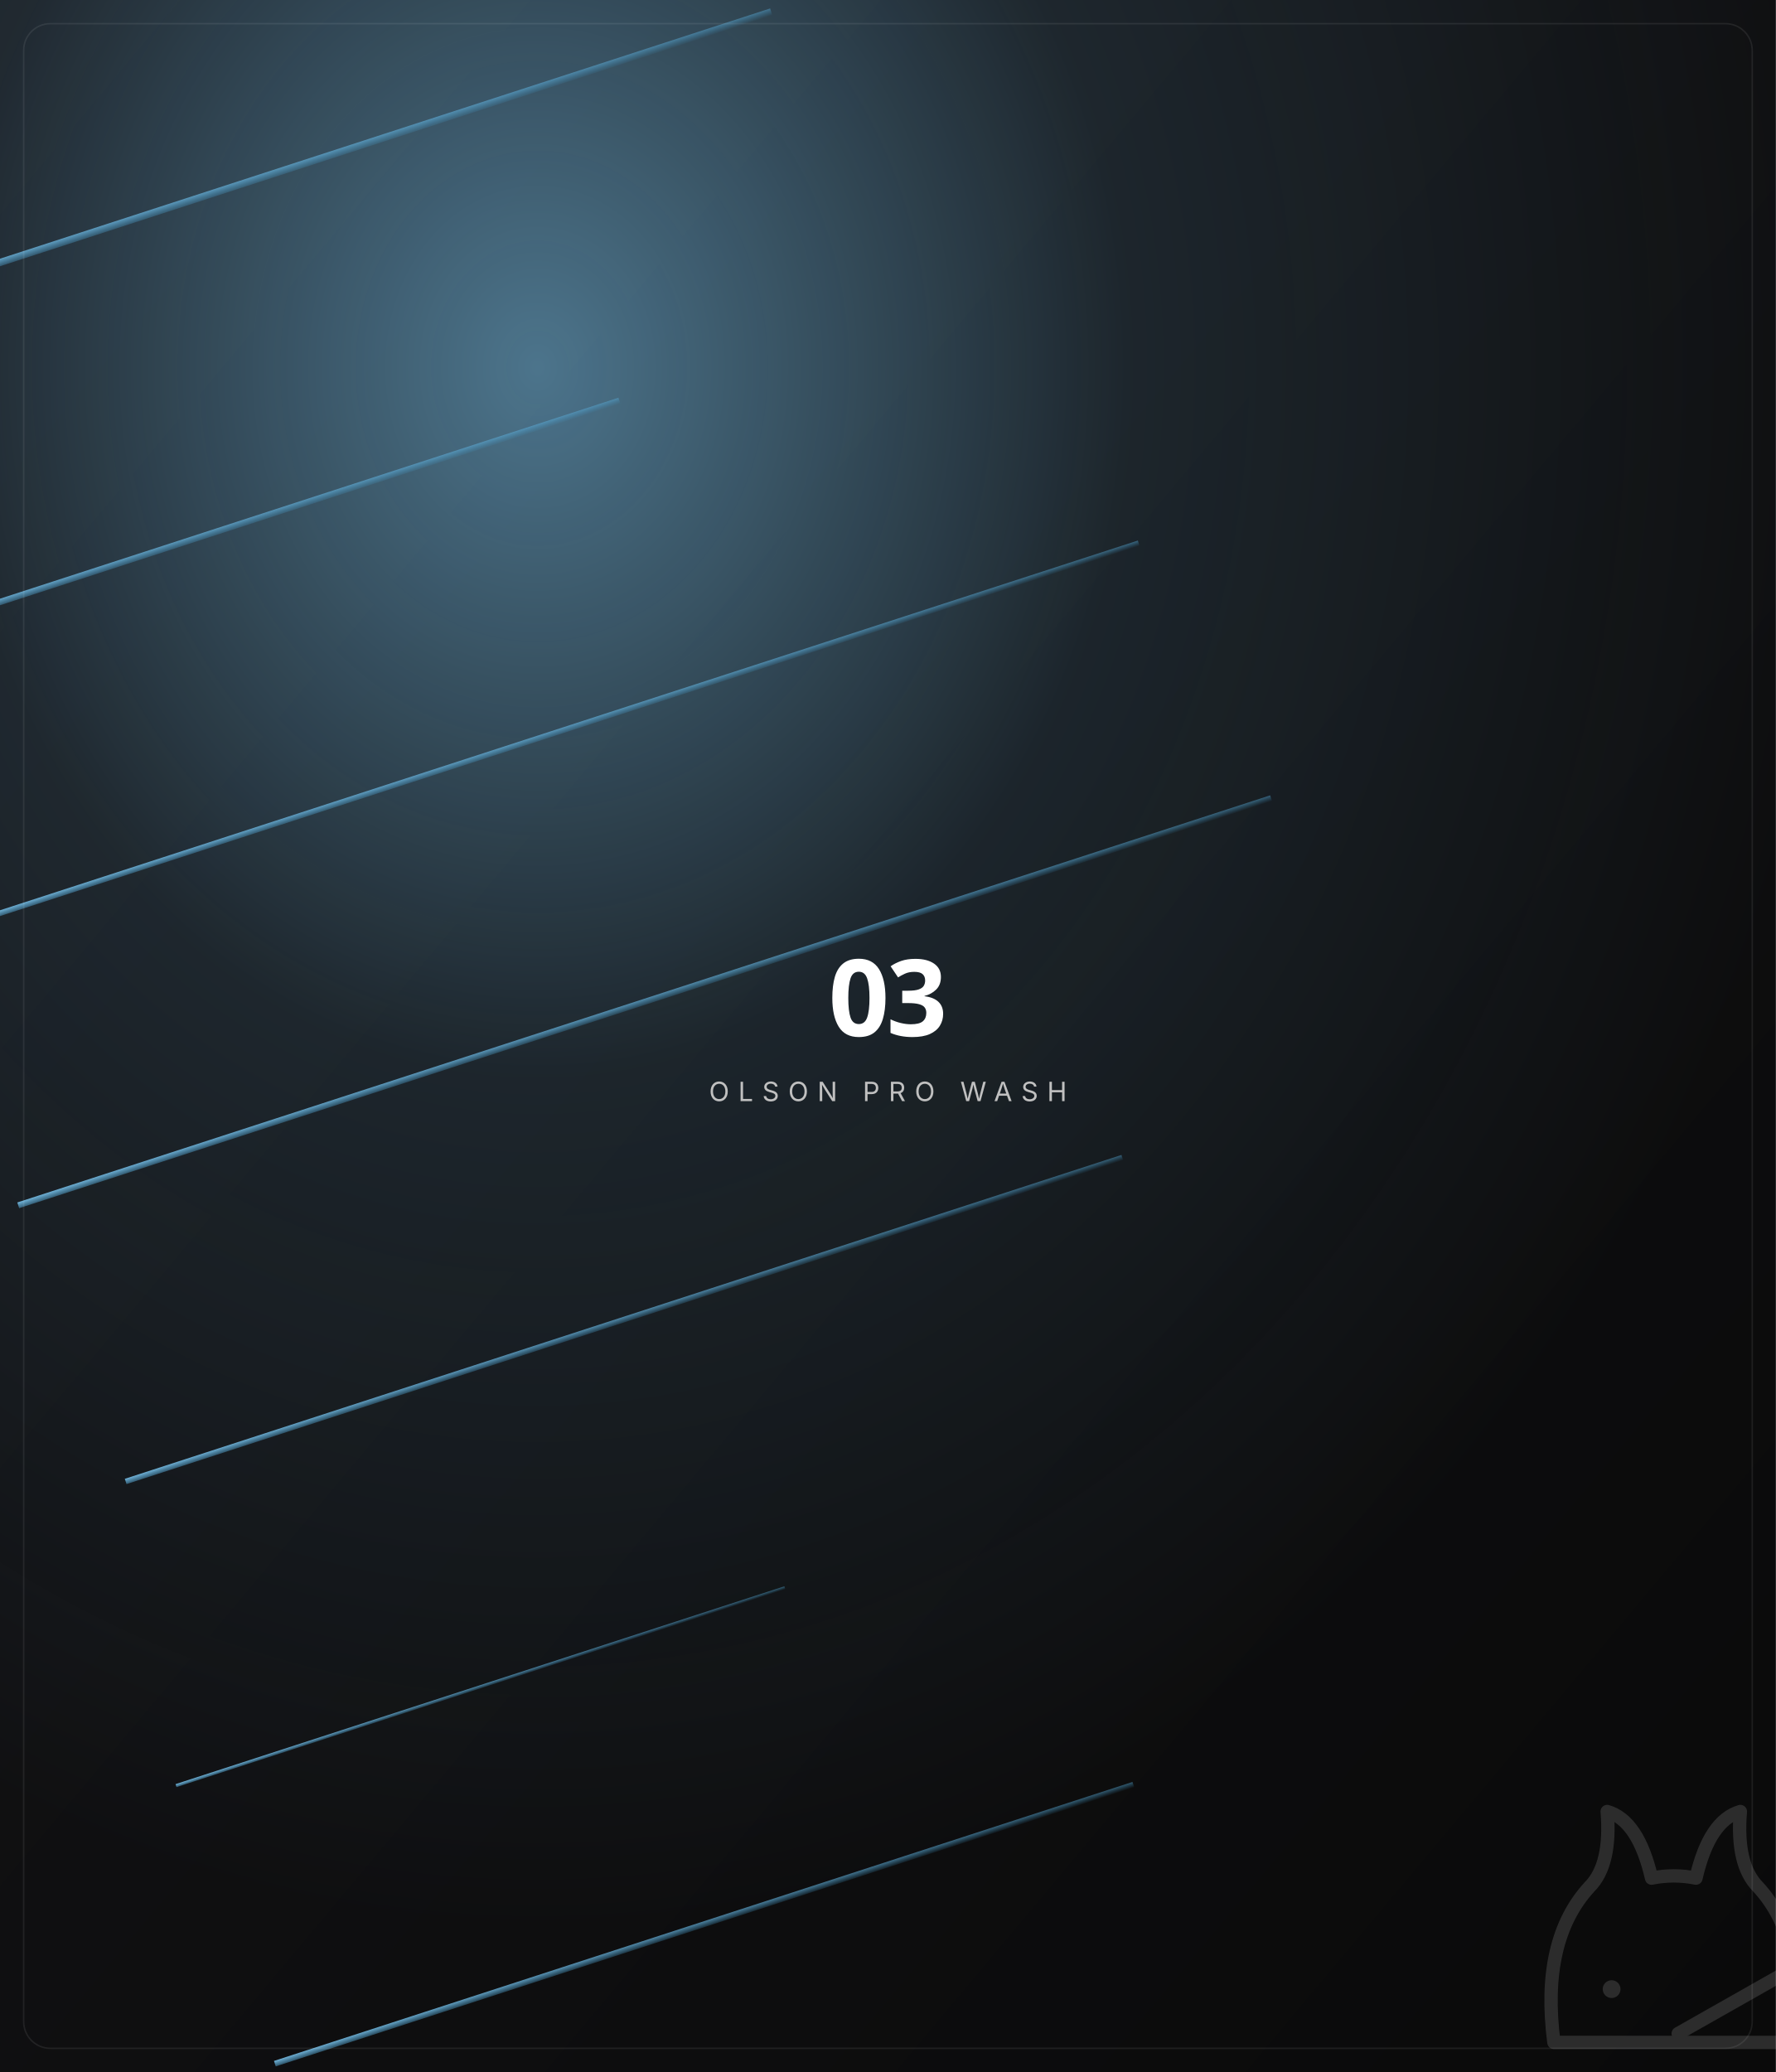
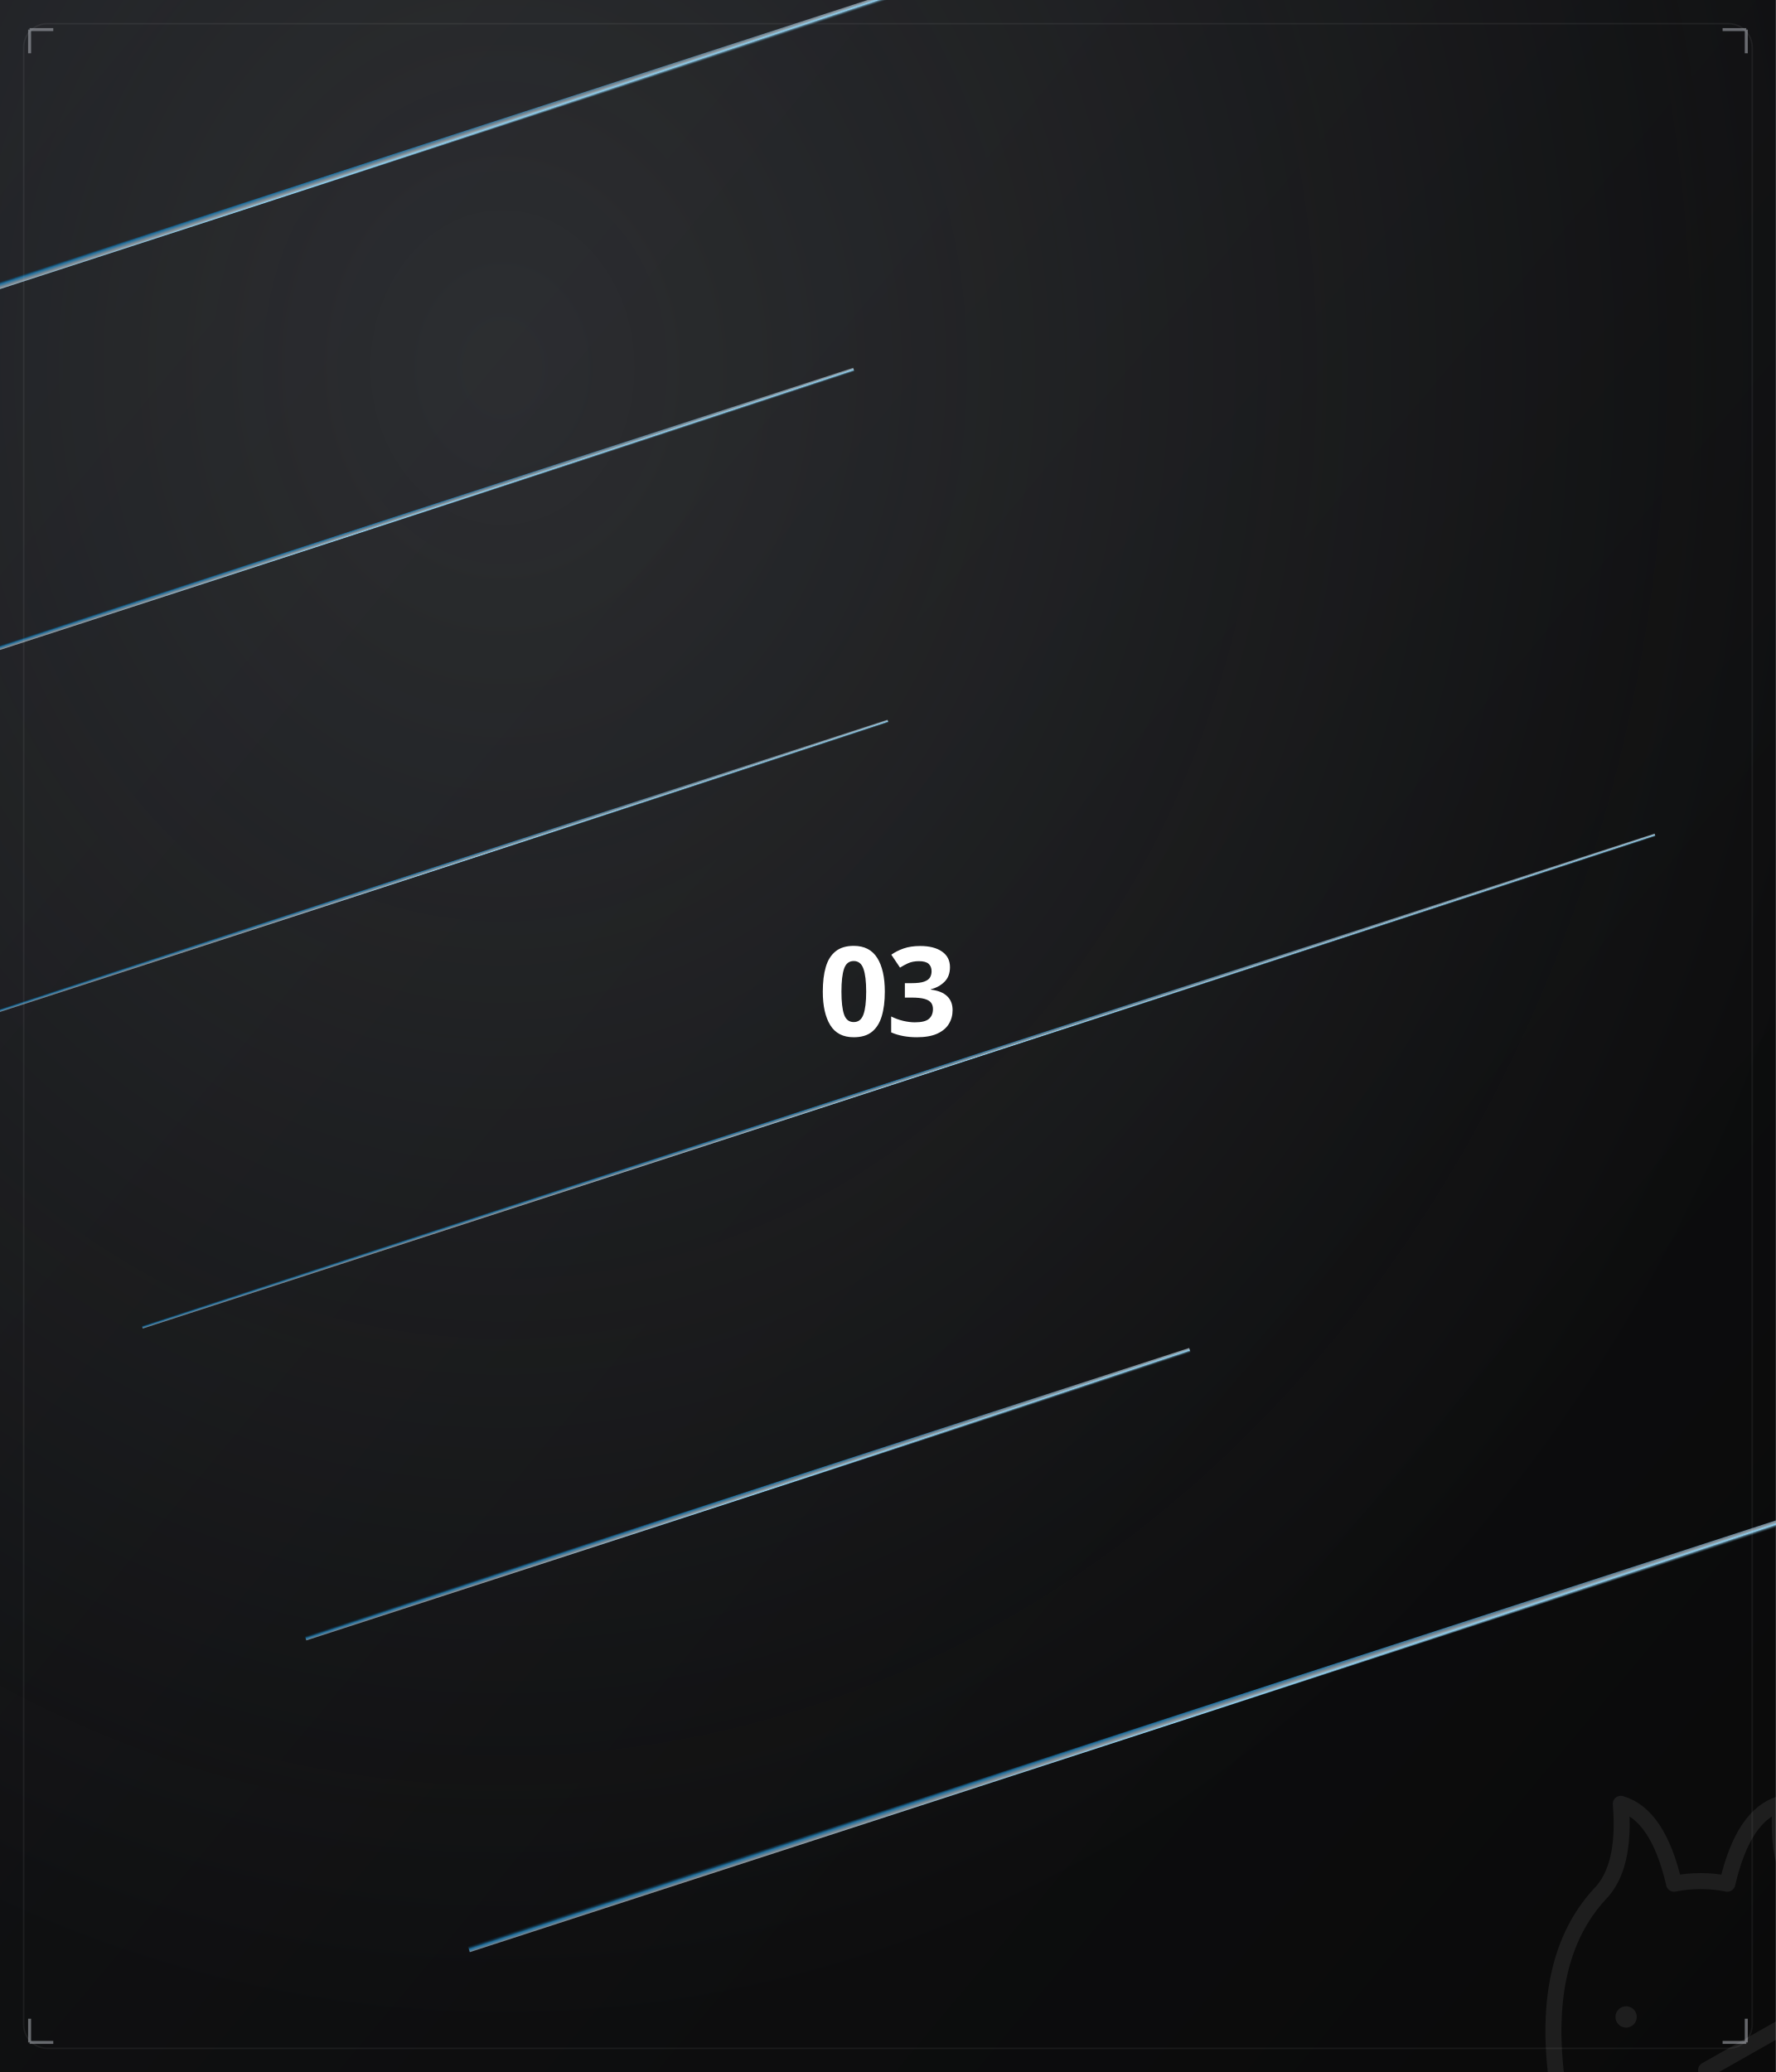
- <svg xmlns="http://www.w3.org/2000/svg" viewBox="0 0 1200 1400" width="1200" height="1400" role="img">
+ <svg xmlns="http://www.w3.org/2000/svg" viewBox="0 0 1200 1400" width="1200" height="1400">
  <defs>
-     <linearGradient id="bg-g3" x1="0" y1="0" x2="1" y2="1">
-       <stop offset="0" stop-color="#141417" />
+     <linearGradient id="bgg2" x1="0" y1="0" x2="1" y2="1">
+       <stop offset="0" stop-color="#141518" />
      <stop offset="1" stop-color="#0a0a0a" />
    </linearGradient>
-     <radialGradient id="glow-g3" cx="30%" cy="18%" r="75%">
-       <stop offset="0" stop-color="#7cc5ee" stop-opacity="0.55" />
-       <stop offset="0.45" stop-color="#7cc5ee" stop-opacity="0.12" />
-       <stop offset="1" stop-color="#7cc5ee" stop-opacity="0" />
+     <linearGradient id="jetg2" x1="0" y1="0" x2="1" y2="1">
+       <stop offset="0" stop-color="transparent" />
+       <stop offset="0.30" stop-color="#1f6f9e" />
+       <stop offset="0.55" stop-color="#8a8f94" />
+       <stop offset="0.72" stop-color="#8fd0f0" />
+       <stop offset="1" stop-color="transparent" />
+     </linearGradient>
+     <radialGradient id="glg2" cx="28%" cy="18%" r="80%">
+       <stop offset="0" stop-color="#8a8f94" stop-opacity="0.22" />
+       <stop offset="1" stop-color="#8a8f94" stop-opacity="0" />
    </radialGradient>
-     <linearGradient id="spray-g3" x1="0" y1="0" x2="1" y2="1">
-       <stop offset="0" stop-color="#7cc5ee" stop-opacity="0.9" />
-       <stop offset="1" stop-color="#3b9fd4" stop-opacity="0" />
-     </linearGradient>
-     <filter id="soft-g3">
-       <feGaussianBlur stdDeviation="14" />
-     </filter>
  </defs>
-   <rect width="1200" height="1400" fill="url(#bg-g3)" />
-   <rect width="1200" height="1400" fill="url(#glow-g3)" />
-   <rect x="-10.934" y="15.105" width="749.766" height="4.856" fill="url(#spray-g3)" transform="rotate(-18 600 700)" />
-   <rect x="12.171" y="233.587" width="547.903" height="4.22" fill="url(#spray-g3)" transform="rotate(-18 600 700)" />
-   <rect x="7.608" y="433.813" width="856.452" height="3.728" fill="url(#spray-g3)" transform="rotate(-18 600 700)" />
-   <rect x="5.735" y="625.187" width="890.151" height="4.054" fill="url(#spray-g3)" transform="rotate(-18 600 700)" />
-   <rect x="17.121" y="825.218" width="708.105" height="3.739" fill="url(#spray-g3)" transform="rotate(-18 600 700)" />
-   <rect x="-14.031" y="1032.013" width="432.588" height="2.105" fill="url(#spray-g3)" transform="rotate(-18 600 700)" />
-   <rect x="-8.563" y="1230.433" width="609.969" height="3.871" fill="url(#spray-g3)" transform="rotate(-18 600 700)" />
-   <rect width="1200" height="1400" fill="url(#grain)" opacity="0.05" />
-   <filter id="grain">
-     <feTurbulence type="fractalNoise" baseFrequency="0.9" numOctaves="2" stitchTiles="stitch" />
-     <feColorMatrix type="saturate" values="0" />
-   </filter>
-   <rect x="16" y="16" width="1168" height="1368" fill="none" stroke="#ffffff" stroke-opacity="0.08" rx="18" />
-   <g transform="translate(990 1200) scale(1.5)" fill="none" stroke="#ffffff" stroke-width="6" stroke-linecap="round" stroke-linejoin="round" opacity="0.14">
+   <rect width="1200" height="1400" fill="url(#bgg2)" />
+   <rect width="1200" height="1400" fill="url(#glg2)" />
+   <g transform="rotate(-18 600 700)">
+     <rect x="-60" y="30" width="890.089" height="4.614" fill="url(#jetg2)" />
+     <rect x="-20" y="263.333" width="737.175" height="3.165" fill="url(#jetg2)" />
+     <rect x="20" y="496.667" width="645.784" height="2.455" fill="url(#jetg2)" />
+     <rect x="60" y="730" width="1074.934" height="2.383" fill="url(#jetg2)" />
+     <rect x="100" y="963.333" width="628.447" height="3.622" fill="url(#jetg2)" />
+     <rect x="140" y="1196.667" width="1016.961" height="4.74" fill="url(#jetg2)" />
+   </g>
+   <rect x="16" y="16" width="1168" height="1368" fill="none" stroke="#fff" stroke-opacity="0.06" rx="16" />
+   <path d="M20 20 h16 M20 20 v16" stroke="#c0c4cc" stroke-opacity="0.5" stroke-width="2" fill="none" />
+   <path d="M1180 20 h-16 M1180 20 v16" stroke="#c0c4cc" stroke-opacity="0.5" stroke-width="2" fill="none" />
+   <path d="M20 1380 h16 M20 1380 v-16" stroke="#c0c4cc" stroke-opacity="0.5" stroke-width="2" fill="none" />
+   <path d="M1180 1380 h-16 M1180 1380 v-16" stroke="#c0c4cc" stroke-opacity="0.5" stroke-width="2" fill="none" />
+   <g transform="translate(980 1190) scale(1.8)" fill="none" stroke="#fff" stroke-width="6" stroke-linecap="round" stroke-linejoin="round" opacity="0.08">
    <path d="M40 120 q-6 -46 16 -70 q10 -10 8 -34 q14 4 20 30 q10 -2 20 0 q6 -26 20 -30 q-2 24 8 34 q22 24 16 70 z" />
-     <circle cx="66" cy="96" r="4" fill="#ffffff" stroke="none" />
+     <circle cx="66" cy="96" r="4" fill="#fff" stroke="none" />
    <path d="M96 116 l60 -34 M150 78 l22 -6 -6 22" />
  </g>
-   <text x="600" y="700" text-anchor="middle" font-family="Sora, sans-serif" font-size="72" font-weight="700" fill="#ffffff" letter-spacing="-2">03</text>
-   <text x="600" y="744" text-anchor="middle" font-family="Inter, sans-serif" font-size="18" letter-spacing="6" fill="#c0c0c0">OLSON PRO WASH</text>
+   <text x="600" y="700" text-anchor="middle" font-family="Archivo, Segoe UI, sans-serif" font-size="84" font-weight="800" fill="#fff" letter-spacing="-2">03</text>
</svg>
